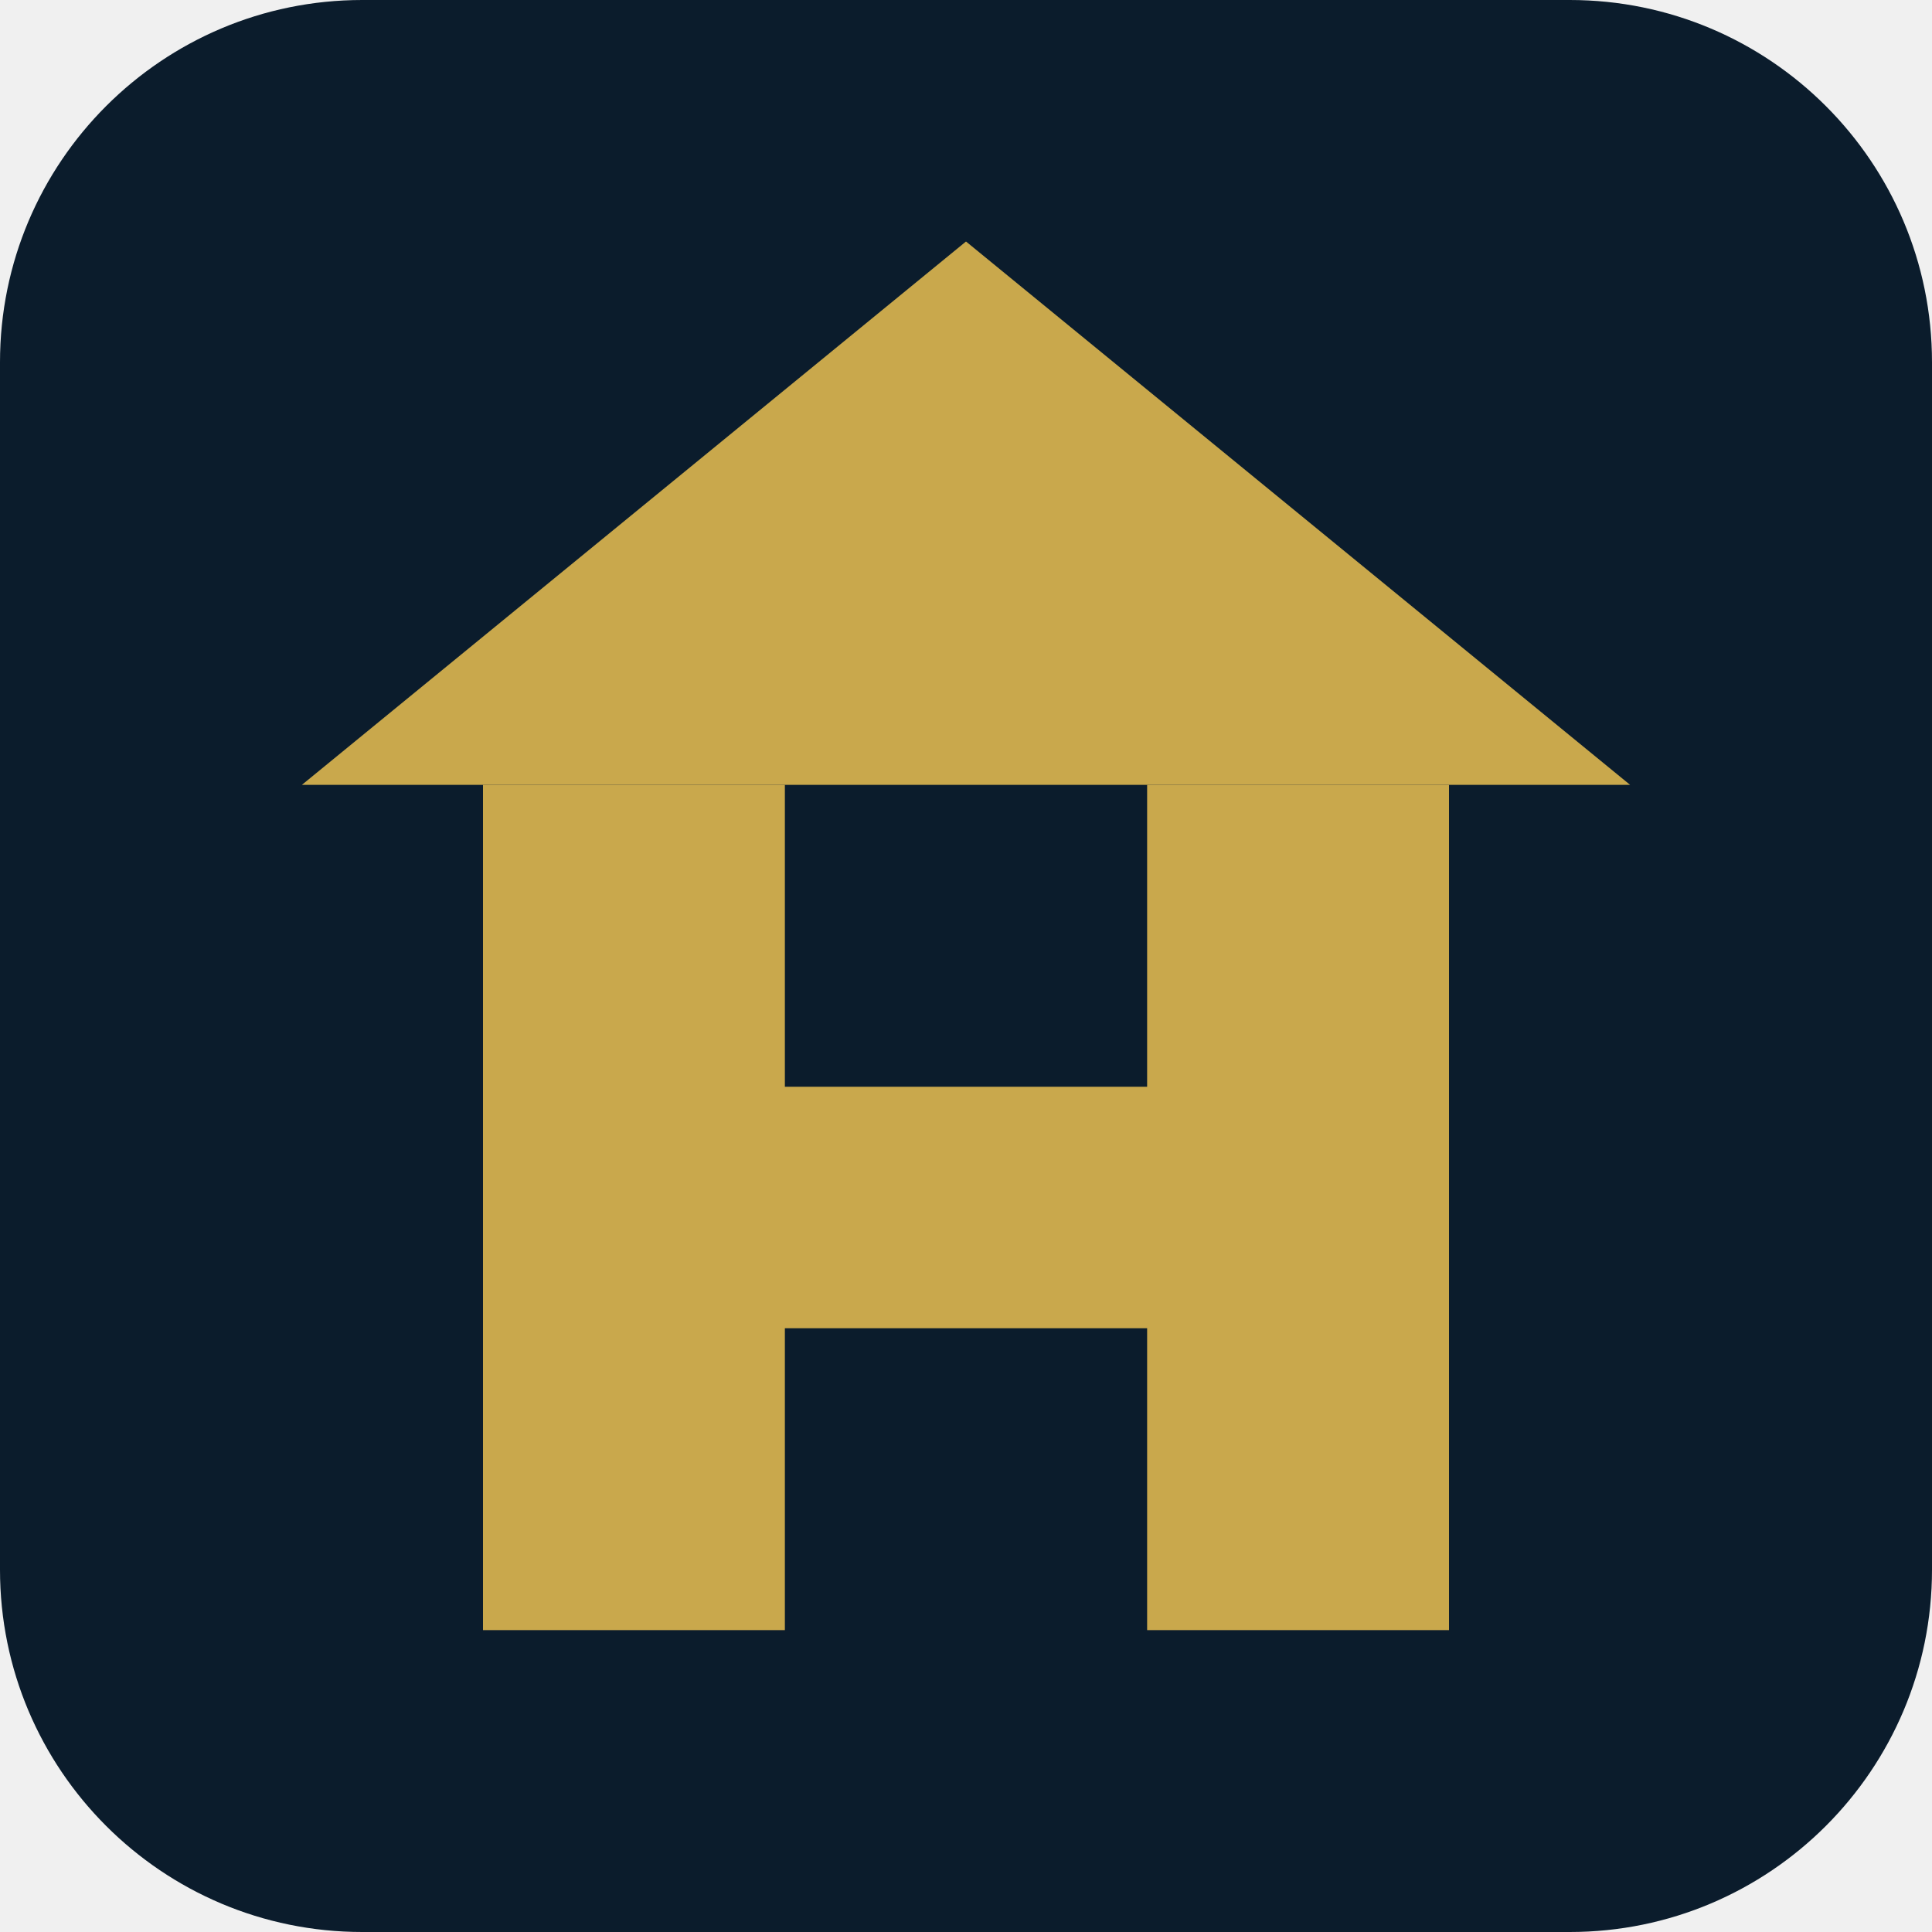
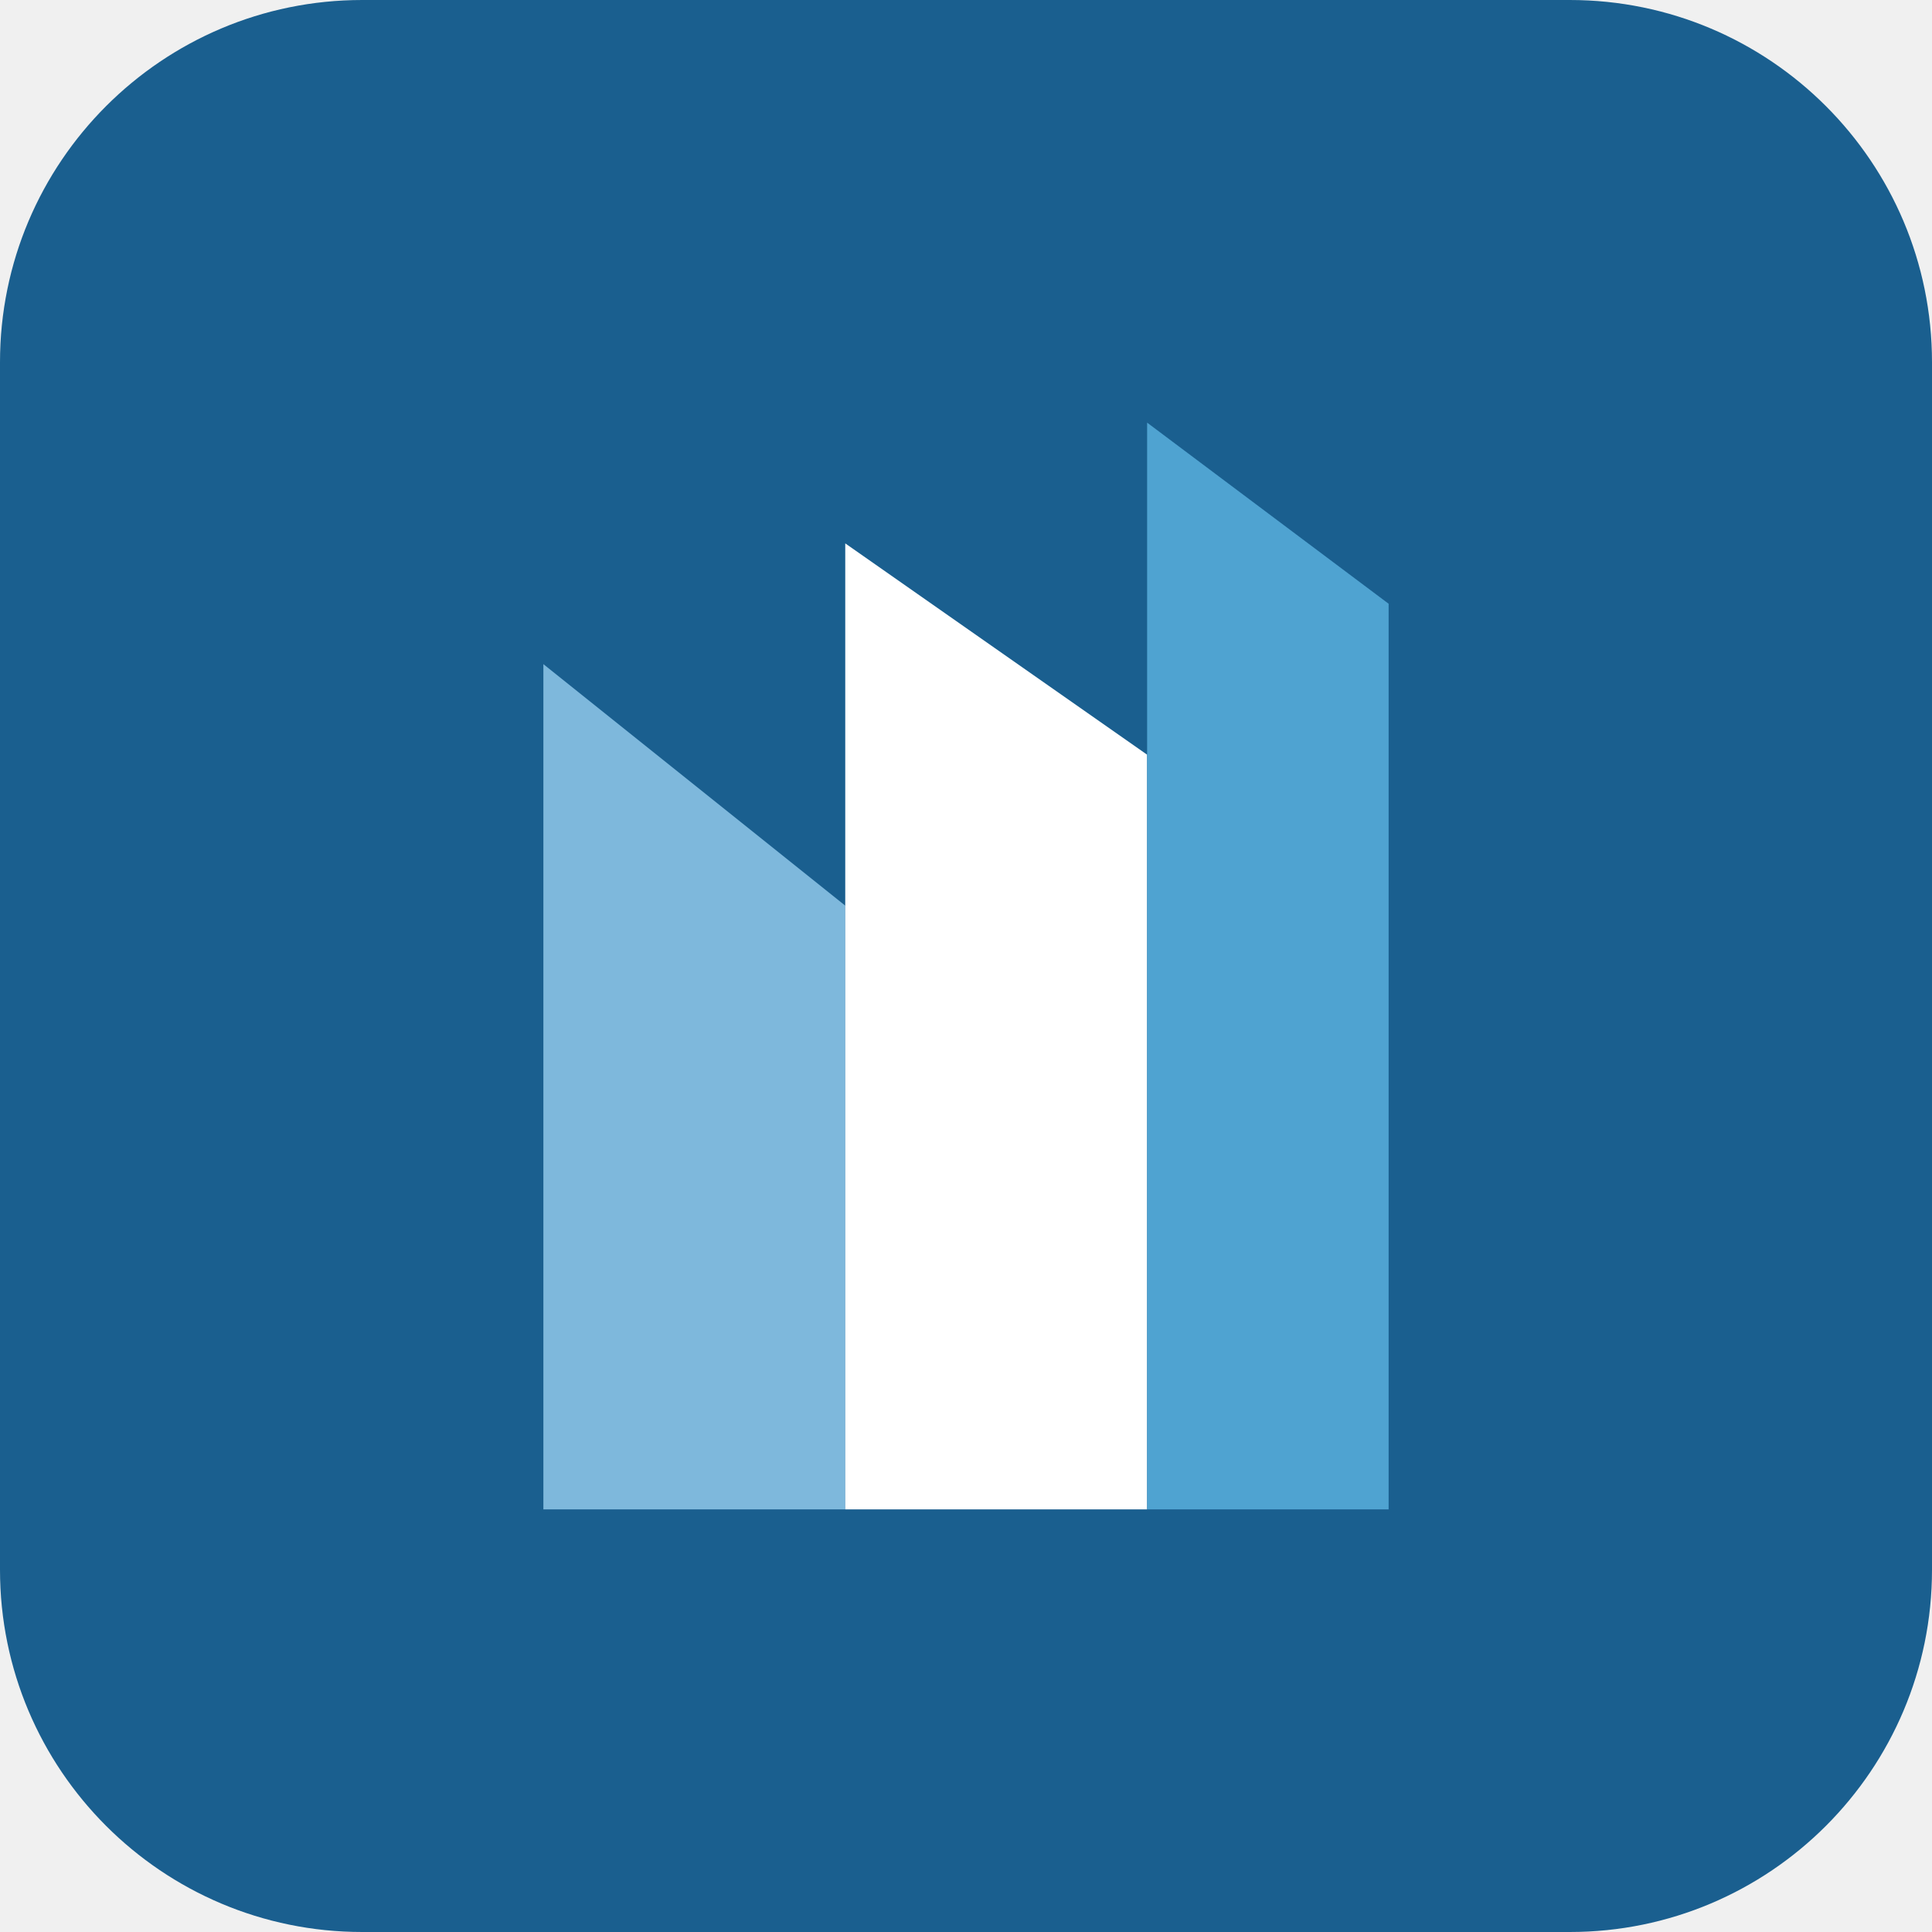
- <svg xmlns="http://www.w3.org/2000/svg" viewBox="0 0 32 32" role="img" aria-label="HUY HOÀNG BUILD">
-   <rect width="32" height="32" rx="6" fill="#0B1C2C" />
-   <polygon fill="#C9A84C" points="16,4 5,13 27,13" />
-   <rect x="8" y="13" width="5" height="14" fill="#C9A84C" />
-   <rect x="19" y="13" width="5" height="14" fill="#C9A84C" />
-   <rect x="8" y="18" width="16" height="4" fill="#C9A84C" />
+ <svg xmlns="http://www.w3.org/2000/svg" viewBox="0 0 64 64">
+   <rect width="64" height="64" rx="12" fill="#1A5F8F" />
+   <path fill="#7EB8DC" d="M18 50V22l10 8v20z" />
+   <path fill="#ffffff" d="M28 50V18l10 7v25z" />
+   <path fill="#4FA3D1" d="M38 50V14l8 6v30z" />
</svg>
